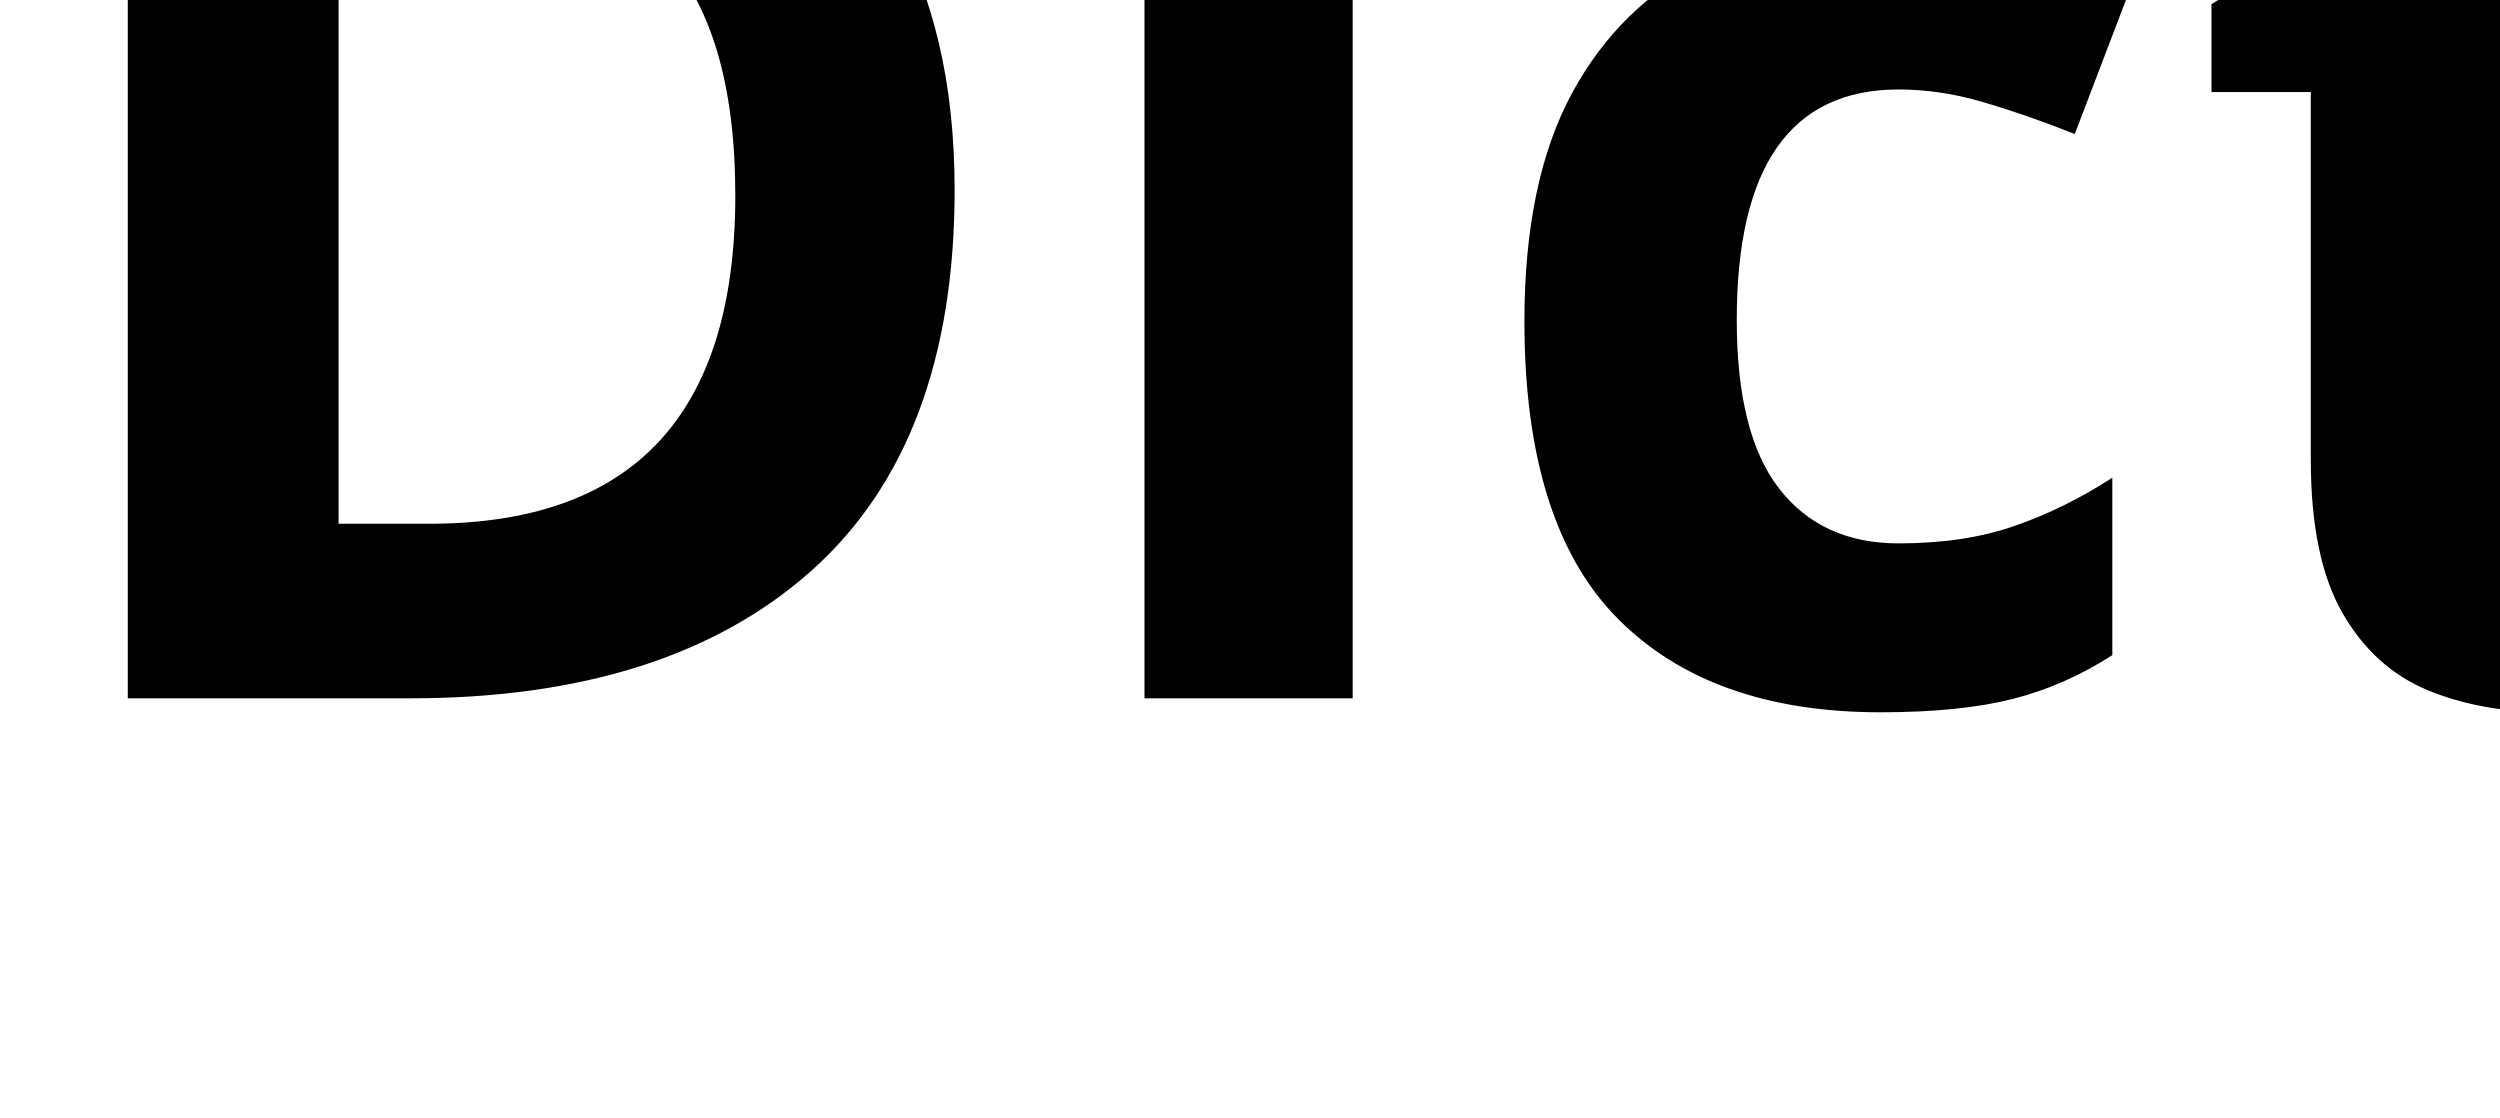
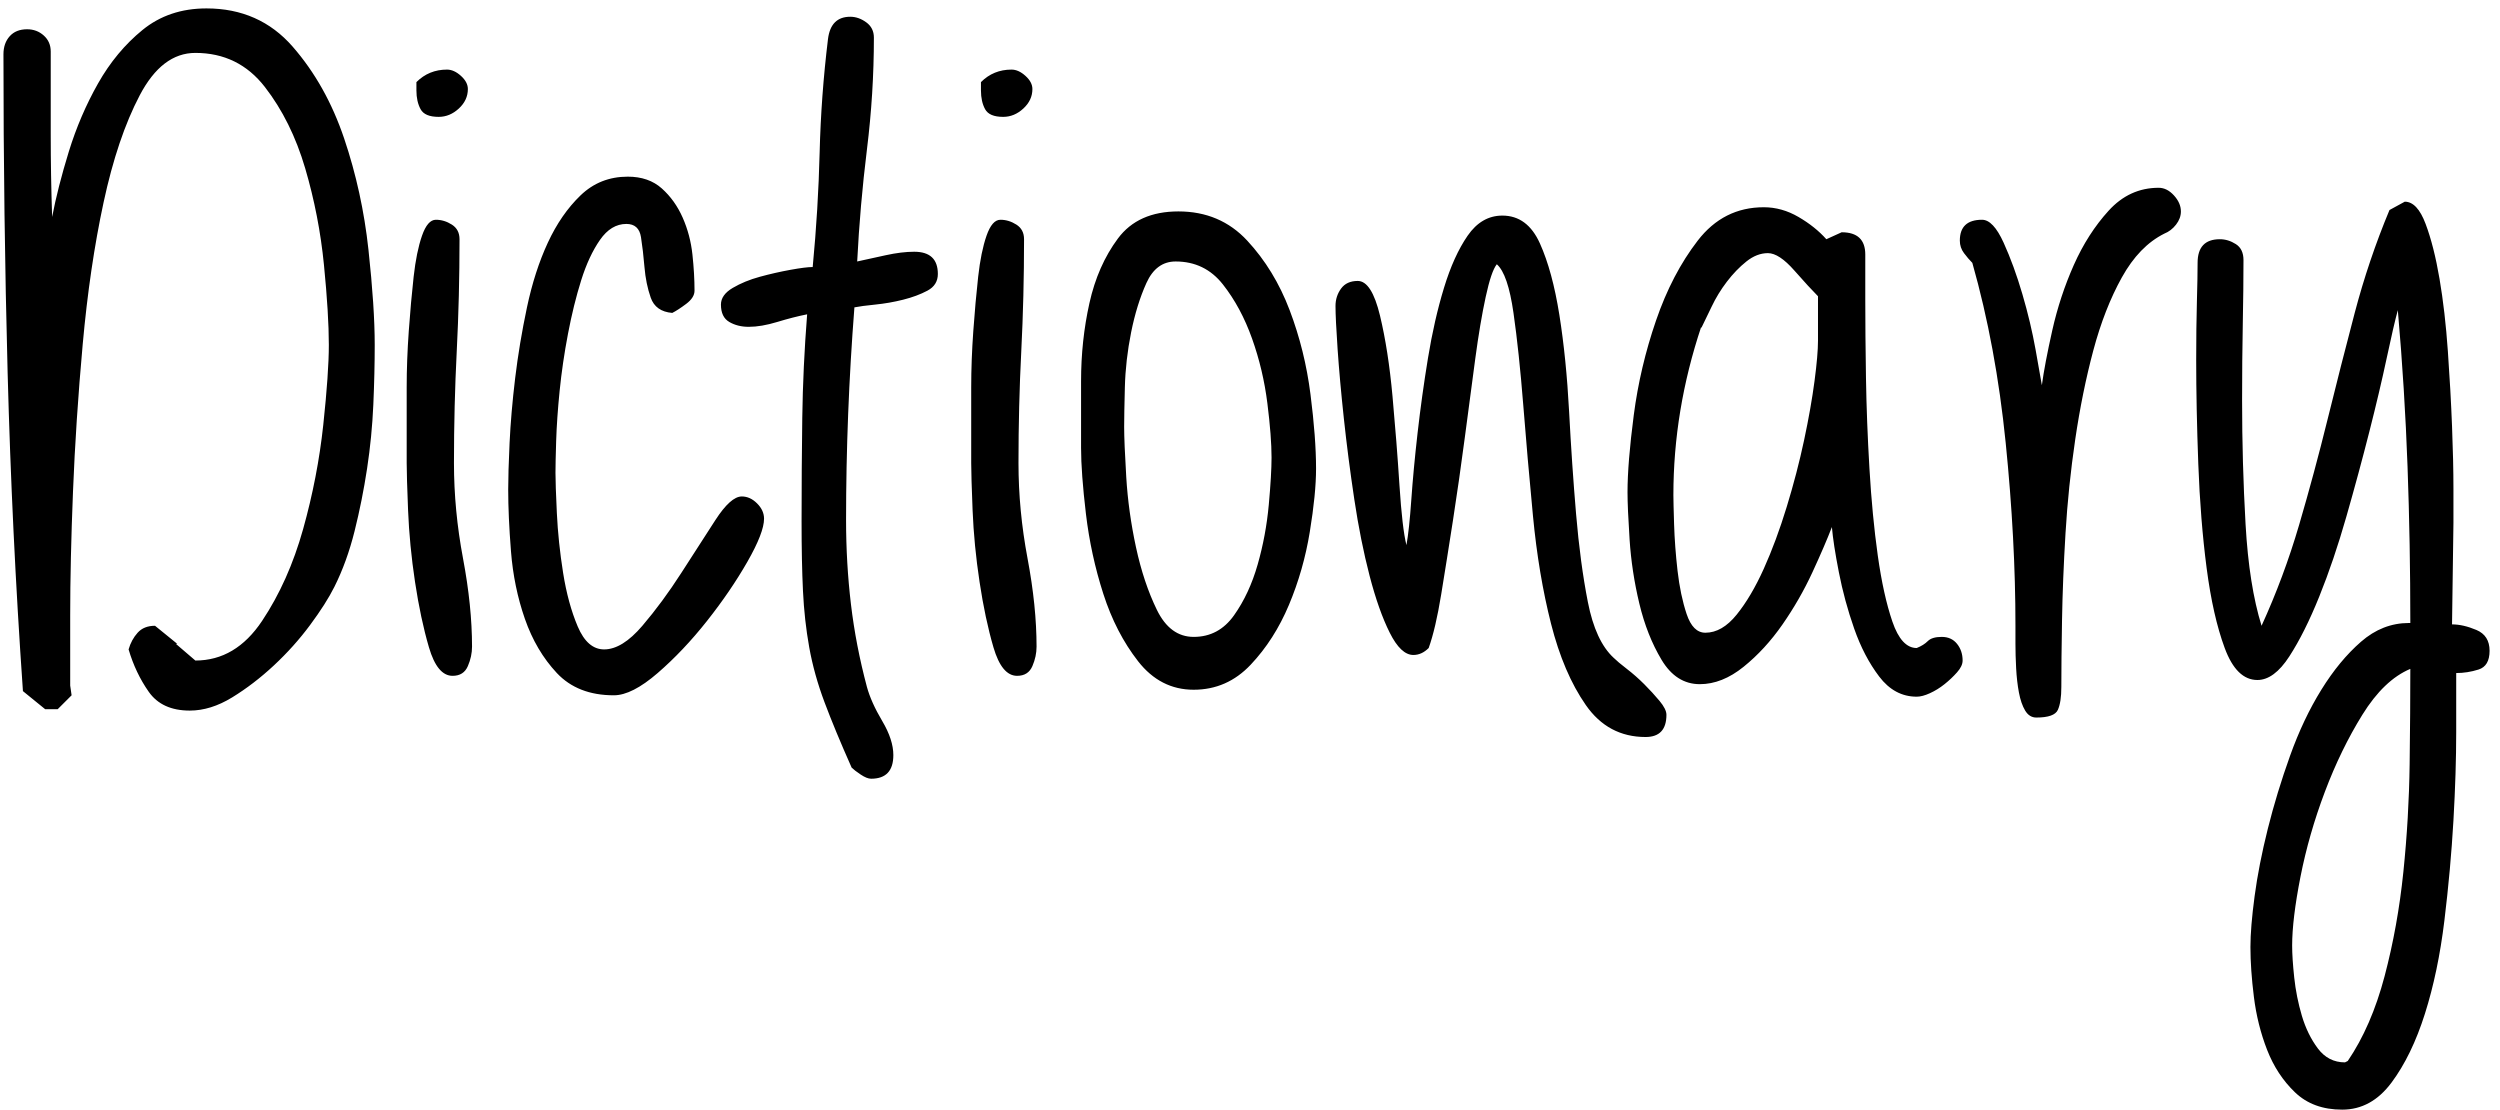
- <svg xmlns="http://www.w3.org/2000/svg" width="179px" height="80px" viewBox="0 0 179 80" version="1.1">
+ <svg xmlns="http://www.w3.org/2000/svg" width="178px" height="79px" viewBox="0 0 178 79" version="1.1">
  <defs />
-   <g id="Home-Screen---Logged-Out" stroke="none" stroke-width="1" fill="none" fill-rule="evenodd" font-size="100" font-family="AlwaysForever-Bold, Always Forever" font-weight="bold">
-     <g id="Home" transform="translate(-98, -141)" fill="#000000">
-       <text id="Dictionary">
-         <tspan x="98.15" y="191">Dictionary</tspan>
-       </text>
+   <g id="Home-Screen---Logged-Out" stroke="none" stroke-width="1" fill="none" fill-rule="evenodd">
+     <g id="Home" transform="translate(-99, -240)" fill="#000000">
+       <g id="Group-2" transform="translate(99, 240)">
+         <path d="M0.246,3.866 C0.246,3.338 0.395,2.909 0.692,2.579 C0.989,2.249 1.401,2.084 1.929,2.084 C2.392,2.084 2.787,2.232 3.118,2.53 C3.448,2.827 3.612,3.206 3.612,3.668 L3.612,9.559 C3.612,11.506 3.645,13.469 3.712,15.449 C3.976,14.063 4.371,12.512 4.899,10.796 C5.428,9.08 6.12,7.463 6.979,5.945 C7.837,4.427 8.892,3.157 10.146,2.134 C11.401,1.11 12.918,0.599 14.7,0.599 C17.209,0.599 19.254,1.506 20.838,3.321 C22.423,5.137 23.643,7.314 24.502,9.855 C25.36,12.397 25.937,15.036 26.234,17.776 C26.531,20.515 26.68,22.775 26.68,24.557 C26.68,25.877 26.647,27.296 26.581,28.814 C26.514,30.332 26.366,31.85 26.135,33.368 C25.904,34.886 25.607,36.371 25.244,37.823 C24.881,39.275 24.403,40.595 23.808,41.783 C23.412,42.575 22.835,43.482 22.076,44.505 C21.317,45.529 20.459,46.485 19.502,47.377 C18.545,48.268 17.555,49.026 16.532,49.654 C15.509,50.281 14.503,50.594 13.512,50.594 C12.192,50.594 11.219,50.149 10.592,49.258 C9.965,48.366 9.487,47.36 9.156,46.238 C9.289,45.776 9.503,45.38 9.8,45.05 C10.097,44.72 10.509,44.555 11.037,44.555 L12.621,45.842 L12.523,45.842 L13.909,47.03 C15.823,47.03 17.406,46.09 18.66,44.209 C19.915,42.327 20.888,40.15 21.581,37.675 C22.274,35.199 22.752,32.725 23.017,30.25 C23.281,27.774 23.413,25.877 23.413,24.557 C23.413,23.105 23.297,21.208 23.066,18.864 C22.835,16.521 22.39,14.228 21.73,11.984 C21.069,9.74 20.113,7.81 18.858,6.192 C17.604,4.575 15.955,3.767 13.909,3.767 C12.324,3.767 11.005,4.773 9.948,6.787 C8.892,8.8 8.035,11.34 7.375,14.409 C6.714,17.479 6.22,20.844 5.889,24.508 C5.559,28.171 5.329,31.668 5.197,35.002 C5.064,38.335 4.998,41.271 4.998,43.812 L4.998,48.812 L5.098,49.505 L4.107,50.495 L3.216,50.495 L1.633,49.208 C1.104,41.618 0.742,34.061 0.543,26.537 C0.345,19.013 0.246,11.456 0.246,3.866 Z M28.956,32.972 L28.956,27.576 C28.956,26.289 29.006,24.953 29.105,23.567 C29.204,22.181 29.319,20.894 29.451,19.706 C29.584,18.518 29.781,17.545 30.046,16.785 C30.31,16.026 30.639,15.647 31.035,15.647 C31.432,15.647 31.811,15.762 32.174,15.993 C32.537,16.225 32.718,16.571 32.718,17.033 C32.718,19.739 32.653,22.395 32.52,25.003 C32.388,27.61 32.322,30.266 32.322,32.972 C32.322,35.216 32.537,37.476 32.966,39.754 C33.395,42.031 33.609,44.126 33.609,46.04 C33.609,46.502 33.511,46.964 33.312,47.426 C33.114,47.888 32.752,48.119 32.224,48.119 C31.497,48.119 30.937,47.443 30.541,46.09 C30.144,44.736 29.815,43.186 29.55,41.437 C29.286,39.687 29.122,37.988 29.055,36.338 C28.989,34.688 28.956,33.566 28.956,32.972 Z M31.828,4.955 C32.158,4.955 32.487,5.103 32.818,5.401 C33.148,5.698 33.312,6.011 33.312,6.341 C33.312,6.869 33.098,7.331 32.669,7.727 C32.24,8.123 31.762,8.321 31.233,8.321 C30.573,8.321 30.145,8.14 29.947,7.777 C29.748,7.413 29.649,6.968 29.649,6.44 L29.649,5.846 C30.244,5.252 30.969,4.955 31.828,4.955 Z M49.45,20.696 C49.45,21.026 49.252,21.339 48.855,21.637 C48.459,21.934 48.13,22.148 47.865,22.28 C47.073,22.214 46.562,21.851 46.331,21.191 C46.1,20.531 45.952,19.805 45.886,19.013 C45.819,18.221 45.737,17.512 45.638,16.884 C45.539,16.257 45.193,15.944 44.599,15.944 C43.872,15.944 43.246,16.323 42.718,17.082 C42.189,17.842 41.744,18.798 41.381,19.953 C41.018,21.109 40.705,22.379 40.441,23.765 C40.176,25.151 39.979,26.504 39.846,27.824 C39.714,29.144 39.632,30.332 39.599,31.388 C39.566,32.444 39.55,33.203 39.55,33.665 C39.55,34.193 39.582,35.15 39.648,36.536 C39.715,37.922 39.863,39.341 40.094,40.793 C40.325,42.245 40.671,43.515 41.133,44.605 C41.596,45.694 42.222,46.238 43.014,46.238 C43.873,46.238 44.78,45.677 45.737,44.555 C46.694,43.433 47.618,42.179 48.509,40.793 C49.4,39.407 50.208,38.153 50.934,37.031 C51.661,35.909 52.287,35.348 52.816,35.348 C53.212,35.348 53.574,35.513 53.904,35.843 C54.235,36.173 54.4,36.536 54.4,36.932 C54.4,37.592 54.004,38.615 53.212,40.001 C52.419,41.387 51.463,42.789 50.34,44.209 C49.218,45.628 48.047,46.865 46.826,47.921 C45.605,48.977 44.566,49.505 43.708,49.505 C41.991,49.505 40.639,48.977 39.648,47.921 C38.658,46.865 37.9,45.578 37.371,44.06 C36.843,42.542 36.514,40.942 36.382,39.258 C36.249,37.575 36.184,36.107 36.184,34.853 C36.184,34.061 36.216,32.956 36.282,31.537 C36.349,30.117 36.48,28.583 36.678,26.933 C36.877,25.283 37.157,23.6 37.52,21.884 C37.883,20.168 38.378,18.634 39.005,17.28 C39.632,15.927 40.407,14.806 41.331,13.915 C42.256,13.023 43.377,12.578 44.697,12.578 C45.688,12.578 46.496,12.858 47.123,13.419 C47.75,13.981 48.245,14.673 48.608,15.498 C48.971,16.324 49.202,17.198 49.301,18.122 C49.4,19.046 49.45,19.904 49.45,20.696 Z M53.31,23.27 C52.782,23.27 52.321,23.155 51.925,22.924 C51.528,22.692 51.331,22.28 51.331,21.686 C51.331,21.224 51.611,20.828 52.172,20.498 C52.733,20.168 53.376,19.904 54.102,19.706 C54.829,19.508 55.554,19.343 56.281,19.211 C57.007,19.079 57.534,19.013 57.864,19.013 C58.129,16.241 58.293,13.519 58.359,10.845 C58.426,8.172 58.623,5.483 58.953,2.777 C59.086,1.721 59.613,1.193 60.538,1.193 C60.934,1.193 61.313,1.325 61.676,1.589 C62.039,1.853 62.221,2.216 62.221,2.678 C62.221,5.318 62.056,7.974 61.725,10.648 C61.395,13.321 61.165,15.977 61.032,18.617 C61.627,18.485 62.303,18.337 63.062,18.172 C63.821,18.006 64.497,17.924 65.091,17.924 C66.214,17.924 66.775,18.452 66.775,19.508 C66.775,20.036 66.527,20.432 66.032,20.696 C65.537,20.96 64.96,21.174 64.299,21.34 C63.639,21.505 62.98,21.62 62.319,21.686 C61.659,21.752 61.165,21.818 60.834,21.884 C60.438,26.966 60.24,32.015 60.24,37.031 C60.24,39.077 60.356,41.073 60.587,43.02 C60.818,44.968 61.197,46.931 61.725,48.911 C61.924,49.637 62.286,50.445 62.815,51.337 C63.343,52.228 63.606,53.036 63.606,53.762 C63.606,54.884 63.079,55.445 62.023,55.445 C61.824,55.445 61.577,55.346 61.28,55.148 C60.983,54.95 60.769,54.785 60.636,54.653 C59.844,52.871 59.201,51.32 58.706,50 C58.211,48.68 57.848,47.377 57.617,46.09 C57.386,44.802 57.238,43.466 57.172,42.08 C57.105,40.694 57.072,39.044 57.072,37.13 C57.072,34.622 57.089,32.164 57.122,29.755 C57.155,27.345 57.27,24.887 57.468,22.379 C56.808,22.511 56.099,22.692 55.34,22.924 C54.581,23.155 53.905,23.27 53.31,23.27 Z M69.15,32.972 L69.15,27.576 C69.15,26.289 69.2,24.953 69.299,23.567 C69.398,22.181 69.513,20.894 69.645,19.706 C69.778,18.518 69.975,17.545 70.24,16.785 C70.504,16.026 70.833,15.647 71.23,15.647 C71.626,15.647 72.005,15.762 72.368,15.993 C72.731,16.225 72.912,16.571 72.912,17.033 C72.912,19.739 72.847,22.395 72.715,25.003 C72.582,27.61 72.516,30.266 72.516,32.972 C72.516,35.216 72.731,37.476 73.16,39.754 C73.589,42.031 73.803,44.126 73.803,46.04 C73.803,46.502 73.705,46.964 73.507,47.426 C73.308,47.888 72.946,48.119 72.418,48.119 C71.691,48.119 71.131,47.443 70.734,46.09 C70.338,44.736 70.009,43.186 69.745,41.437 C69.48,39.687 69.316,37.988 69.249,36.338 C69.183,34.688 69.15,33.566 69.15,32.972 Z M72.022,4.955 C72.352,4.955 72.681,5.103 73.011,5.401 C73.342,5.698 73.507,6.011 73.507,6.341 C73.507,6.869 73.292,7.331 72.863,7.727 C72.434,8.123 71.956,8.321 71.427,8.321 C70.767,8.321 70.339,8.14 70.141,7.777 C69.942,7.413 69.844,6.968 69.844,6.44 L69.844,5.846 C70.438,5.252 71.163,4.955 72.022,4.955 Z M76.972,31.883 L76.972,27.131 C76.972,25.217 77.169,23.369 77.566,21.587 C77.962,19.805 78.638,18.271 79.595,16.983 C80.552,15.696 81.987,15.053 83.901,15.053 C85.882,15.053 87.515,15.746 88.802,17.132 C90.089,18.518 91.095,20.168 91.822,22.082 C92.548,23.996 93.042,25.992 93.306,28.072 C93.571,30.151 93.703,31.916 93.703,33.368 C93.703,34.556 93.554,36.057 93.257,37.873 C92.96,39.688 92.465,41.42 91.772,43.07 C91.079,44.72 90.172,46.139 89.049,47.327 C87.927,48.515 86.575,49.109 84.99,49.109 C83.406,49.109 82.087,48.433 81.031,47.08 C79.974,45.726 79.15,44.126 78.555,42.278 C77.961,40.43 77.549,38.533 77.318,36.586 C77.087,34.638 76.972,33.071 76.972,31.883 Z M90.534,32.576 C90.534,31.586 90.436,30.299 90.237,28.715 C90.039,27.131 89.677,25.597 89.148,24.111 C88.62,22.626 87.928,21.34 87.07,20.25 C86.211,19.161 85.09,18.617 83.704,18.617 C82.779,18.617 82.087,19.128 81.624,20.151 C81.162,21.175 80.8,22.346 80.535,23.666 C80.271,24.986 80.123,26.289 80.09,27.576 C80.057,28.864 80.04,29.804 80.04,30.398 C80.04,31.124 80.09,32.312 80.189,33.962 C80.288,35.612 80.519,37.278 80.882,38.962 C81.245,40.645 81.74,42.129 82.367,43.416 C82.994,44.704 83.868,45.347 84.99,45.347 C86.179,45.347 87.135,44.836 87.862,43.812 C88.588,42.789 89.148,41.585 89.544,40.199 C89.941,38.813 90.204,37.394 90.337,35.942 C90.469,34.49 90.534,33.368 90.534,32.576 Z M95.088,21.785 C95.088,21.323 95.22,20.911 95.484,20.547 C95.749,20.184 96.144,20.003 96.672,20.003 C97.333,20.003 97.86,20.828 98.257,22.478 C98.653,24.128 98.949,26.042 99.147,28.22 C99.346,30.398 99.51,32.51 99.642,34.556 C99.775,36.602 99.939,38.021 100.138,38.813 C100.27,38.087 100.385,37.015 100.484,35.596 C100.583,34.176 100.731,32.593 100.93,30.843 C101.128,29.094 101.375,27.313 101.672,25.497 C101.969,23.682 102.348,22.016 102.811,20.498 C103.273,18.98 103.833,17.743 104.493,16.785 C105.154,15.828 105.978,15.35 106.969,15.35 C108.157,15.35 109.047,16.01 109.641,17.33 C110.236,18.65 110.697,20.349 111.028,22.428 C111.358,24.508 111.588,26.801 111.721,29.309 C111.853,31.817 112.017,34.242 112.216,36.586 C112.414,38.929 112.694,41.024 113.057,42.872 C113.42,44.72 114.03,46.04 114.888,46.832 C115.087,47.03 115.4,47.294 115.829,47.624 C116.258,47.954 116.67,48.317 117.067,48.713 C117.463,49.109 117.825,49.505 118.156,49.901 C118.486,50.297 118.65,50.627 118.65,50.891 C118.65,51.947 118.156,52.475 117.165,52.475 C115.383,52.475 113.965,51.716 112.909,50.198 C111.852,48.68 111.028,46.75 110.433,44.407 C109.839,42.063 109.411,39.506 109.147,36.734 C108.882,33.962 108.652,31.322 108.454,28.814 C108.255,26.306 108.025,24.128 107.76,22.28 C107.496,20.432 107.101,19.277 106.573,18.815 C106.308,19.145 106.045,19.92 105.781,21.142 C105.516,22.363 105.269,23.831 105.038,25.547 C104.807,27.263 104.56,29.127 104.296,31.14 C104.031,33.154 103.751,35.117 103.454,37.031 C103.157,38.945 102.877,40.71 102.612,42.328 C102.348,43.945 102.052,45.215 101.722,46.139 C101.391,46.469 101.029,46.634 100.632,46.634 C100.038,46.634 99.478,46.106 98.95,45.05 C98.421,43.994 97.943,42.641 97.514,40.991 C97.085,39.341 96.722,37.526 96.425,35.546 C96.128,33.566 95.881,31.652 95.683,29.804 C95.484,27.956 95.336,26.306 95.237,24.854 C95.138,23.402 95.088,22.379 95.088,21.785 Z M115.879,35.051 C115.879,33.665 116.027,31.834 116.324,29.556 C116.621,27.279 117.149,25.036 117.908,22.825 C118.667,20.613 119.657,18.716 120.878,17.132 C122.099,15.548 123.666,14.756 125.581,14.756 C126.439,14.756 127.263,14.987 128.055,15.449 C128.848,15.911 129.507,16.439 130.036,17.033 L131.125,16.538 C132.247,16.538 132.808,17.066 132.808,18.122 L132.808,21.34 C132.808,22.957 132.824,24.804 132.857,26.884 C132.89,28.963 132.972,31.124 133.105,33.368 C133.237,35.612 133.434,37.674 133.698,39.556 C133.963,41.437 134.309,43.004 134.738,44.258 C135.167,45.512 135.744,46.139 136.47,46.139 C136.801,46.007 137.064,45.842 137.262,45.644 C137.461,45.446 137.79,45.347 138.252,45.347 C138.715,45.347 139.077,45.512 139.341,45.842 C139.606,46.172 139.738,46.568 139.738,47.03 C139.738,47.294 139.606,47.574 139.341,47.871 C139.077,48.169 138.781,48.449 138.451,48.713 C138.12,48.977 137.774,49.191 137.411,49.356 C137.048,49.522 136.735,49.604 136.47,49.604 C135.414,49.604 134.524,49.126 133.798,48.169 C133.071,47.211 132.478,46.073 132.016,44.753 C131.553,43.433 131.191,42.097 130.927,40.743 C130.662,39.39 130.498,38.318 130.431,37.526 C130.101,38.384 129.64,39.456 129.046,40.743 C128.451,42.031 127.742,43.268 126.917,44.456 C126.092,45.644 125.168,46.65 124.145,47.475 C123.122,48.301 122.083,48.713 121.026,48.713 C119.904,48.713 118.997,48.136 118.304,46.98 C117.611,45.825 117.083,44.489 116.72,42.971 C116.357,41.453 116.126,39.935 116.027,38.417 C115.928,36.899 115.879,35.777 115.879,35.051 Z M121.422,45.05 C122.215,45.05 122.957,44.621 123.65,43.763 C124.343,42.905 124.986,41.816 125.581,40.496 C126.175,39.176 126.719,37.708 127.214,36.09 C127.709,34.473 128.121,32.89 128.452,31.338 C128.782,29.787 129.029,28.385 129.194,27.131 C129.359,25.877 129.441,24.92 129.441,24.26 L129.441,21.092 C129.045,20.696 128.485,20.086 127.758,19.261 C127.032,18.435 126.406,18.023 125.877,18.023 C125.349,18.023 124.838,18.221 124.343,18.617 C123.848,19.013 123.386,19.491 122.957,20.052 C122.528,20.614 122.165,21.207 121.868,21.834 C121.571,22.462 121.324,22.973 121.126,23.369 L121.126,23.27 C119.805,27.23 119.145,31.223 119.145,35.249 C119.145,35.579 119.162,36.272 119.195,37.328 C119.228,38.384 119.31,39.489 119.442,40.645 C119.575,41.8 119.789,42.822 120.086,43.714 C120.383,44.605 120.828,45.05 121.422,45.05 Z M144.984,51.089 C144.654,51.089 144.391,50.924 144.192,50.594 C143.994,50.264 143.846,49.835 143.747,49.307 C143.648,48.779 143.582,48.202 143.549,47.575 C143.516,46.947 143.5,46.37 143.5,45.842 L143.5,44.555 C143.5,40.463 143.269,36.124 142.806,31.537 C142.344,26.949 141.553,22.676 140.43,18.716 C140.232,18.518 140.035,18.287 139.837,18.023 C139.638,17.759 139.54,17.462 139.54,17.132 C139.54,16.142 140.067,15.647 141.124,15.647 C141.652,15.647 142.163,16.191 142.658,17.28 C143.153,18.37 143.598,19.59 143.994,20.944 C144.391,22.297 144.704,23.616 144.935,24.904 C145.166,26.191 145.315,27.032 145.381,27.428 C145.513,26.438 145.76,25.135 146.123,23.517 C146.486,21.9 146.997,20.35 147.657,18.864 C148.318,17.379 149.142,16.093 150.132,15.004 C151.123,13.914 152.31,13.37 153.696,13.37 C154.093,13.37 154.455,13.551 154.786,13.915 C155.116,14.278 155.28,14.657 155.28,15.053 C155.28,15.383 155.165,15.696 154.934,15.993 C154.703,16.291 154.423,16.505 154.093,16.637 C152.904,17.231 151.898,18.27 151.073,19.756 C150.248,21.241 149.572,22.973 149.043,24.953 C148.515,26.933 148.087,29.045 147.756,31.289 C147.426,33.533 147.196,35.76 147.064,37.971 C146.931,40.183 146.849,42.245 146.816,44.159 C146.783,46.073 146.767,47.657 146.767,48.911 C146.767,49.637 146.684,50.181 146.519,50.544 C146.354,50.908 145.843,51.089 144.984,51.089 Z M156.469,18.716 C156.469,17.594 156.996,17.033 158.053,17.033 C158.449,17.033 158.828,17.148 159.191,17.38 C159.554,17.611 159.736,17.99 159.736,18.518 C159.736,19.838 159.719,21.356 159.686,23.072 C159.653,24.788 159.637,26.603 159.637,28.517 C159.637,31.487 159.719,34.424 159.884,37.328 C160.049,40.232 160.428,42.641 161.023,44.555 C162.079,42.245 162.969,39.853 163.696,37.377 C164.422,34.902 165.098,32.395 165.725,29.854 C166.352,27.312 166.995,24.788 167.655,22.28 C168.316,19.772 169.14,17.33 170.131,14.954 L171.22,14.36 C171.814,14.36 172.308,14.888 172.704,15.944 C173.101,17 173.43,18.303 173.695,19.855 C173.959,21.406 174.156,23.121 174.288,25.003 C174.421,26.884 174.519,28.665 174.585,30.349 C174.651,32.032 174.685,33.516 174.685,34.803 L174.685,37.229 L174.585,44.456 C175.114,44.456 175.691,44.588 176.318,44.852 C176.945,45.116 177.258,45.611 177.258,46.337 C177.258,47.063 176.995,47.508 176.466,47.673 C175.938,47.839 175.411,47.921 174.882,47.921 L174.882,52.129 C174.882,54.01 174.817,56.105 174.685,58.415 C174.552,60.725 174.338,63.101 174.041,65.543 C173.744,67.985 173.282,70.196 172.655,72.176 C172.028,74.156 171.236,75.789 170.279,77.076 C169.322,78.364 168.151,79.007 166.764,79.007 C165.378,79.007 164.257,78.595 163.399,77.769 C162.54,76.944 161.881,75.938 161.418,74.75 C160.956,73.562 160.643,72.308 160.478,70.988 C160.313,69.668 160.231,68.48 160.231,67.424 C160.231,66.5 160.329,65.296 160.528,63.81 C160.726,62.325 161.039,60.725 161.468,59.009 C161.897,57.293 162.425,55.561 163.052,53.812 C163.679,52.062 164.421,50.495 165.28,49.109 C166.138,47.723 167.078,46.585 168.101,45.694 C169.124,44.802 170.262,44.357 171.517,44.357 L171.615,44.357 C171.615,40.595 171.55,36.883 171.417,33.219 C171.285,29.556 171.055,25.844 170.725,22.082 C170.526,22.808 170.263,23.946 169.933,25.497 C169.602,27.049 169.19,28.797 168.695,30.744 C168.2,32.692 167.656,34.704 167.061,36.783 C166.467,38.863 165.824,40.76 165.131,42.476 C164.438,44.192 163.729,45.611 163.002,46.733 C162.276,47.855 161.518,48.416 160.726,48.416 C159.735,48.416 158.96,47.657 158.399,46.139 C157.838,44.621 157.409,42.724 157.112,40.447 C156.815,38.169 156.617,35.695 156.518,33.022 C156.419,30.348 156.369,27.89 156.369,25.646 C156.369,24.062 156.386,22.676 156.419,21.488 C156.452,20.3 156.469,19.376 156.469,18.716 Z M167.161,75.542 C168.283,73.892 169.157,71.879 169.784,69.503 C170.411,67.127 170.856,64.652 171.12,62.078 C171.385,59.504 171.533,56.947 171.566,54.406 C171.599,51.864 171.615,49.604 171.615,47.624 C170.361,48.152 169.223,49.241 168.2,50.891 C167.177,52.541 166.286,54.372 165.527,56.386 C164.768,58.399 164.191,60.411 163.794,62.425 C163.398,64.438 163.201,66.071 163.201,67.325 C163.201,67.919 163.25,68.678 163.349,69.602 C163.448,70.526 163.629,71.433 163.893,72.325 C164.158,73.216 164.537,73.991 165.032,74.651 C165.527,75.311 166.17,75.641 166.963,75.641 L167.161,75.542 Z" id="Dictionary" />
+       </g>
    </g>
  </g>
</svg>
